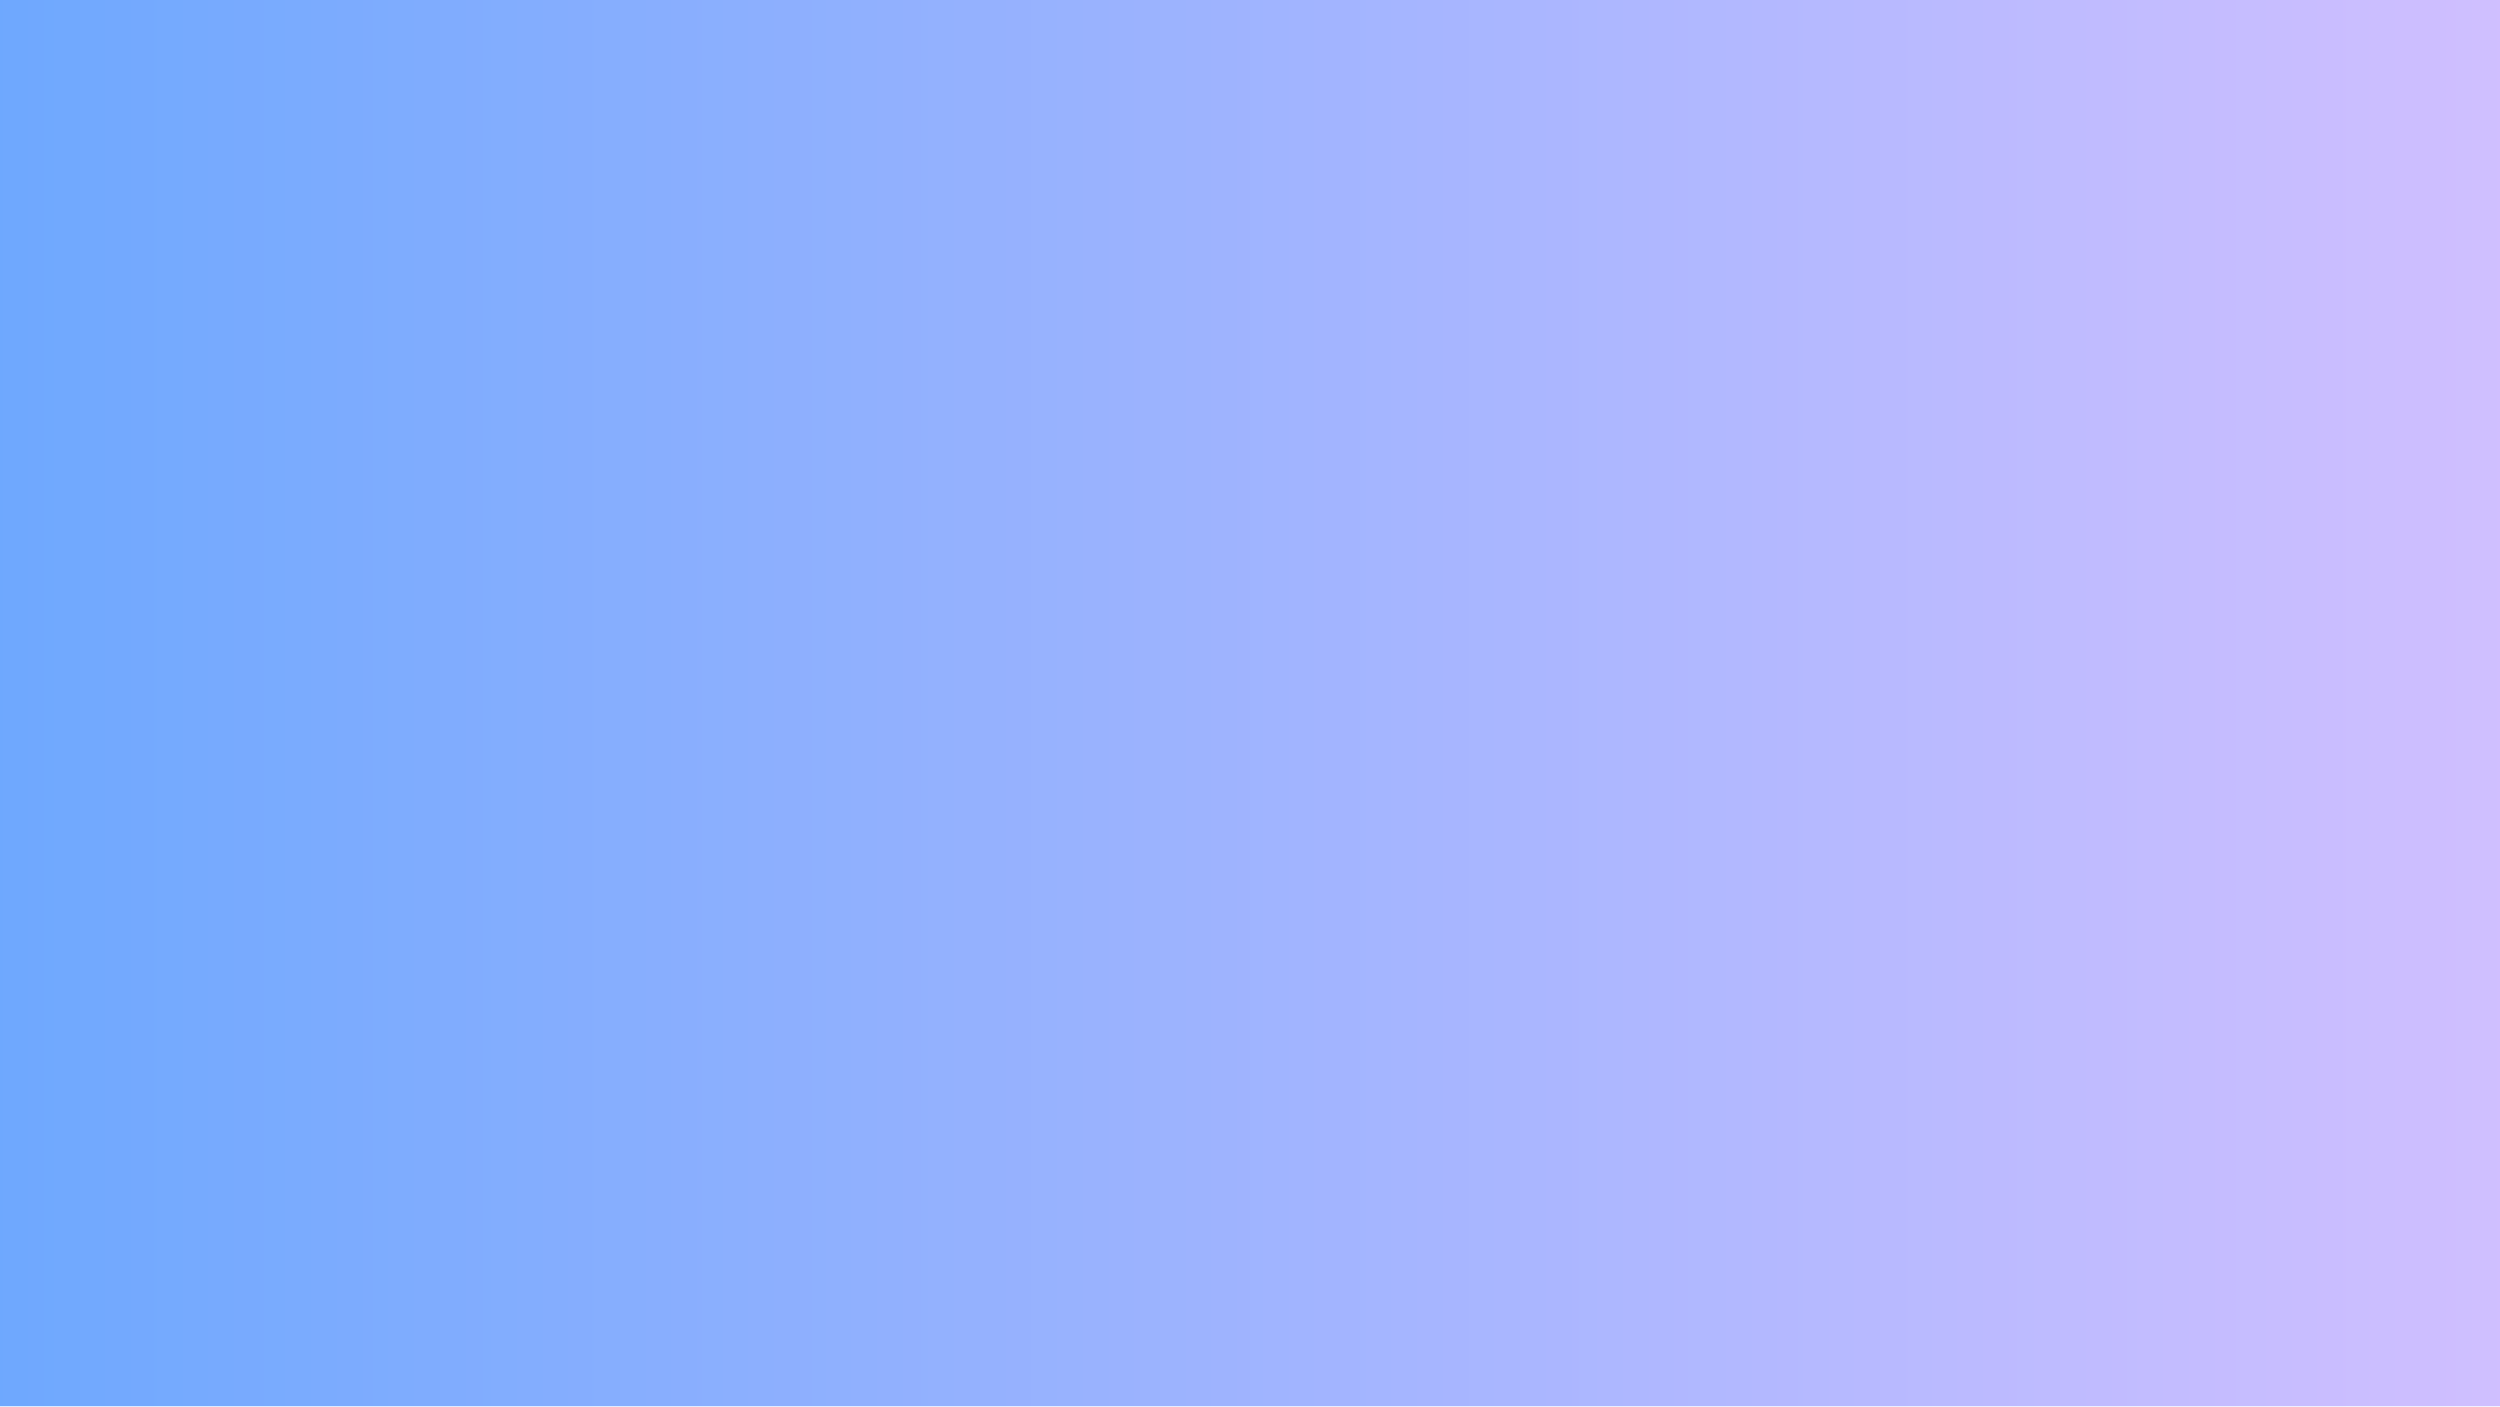
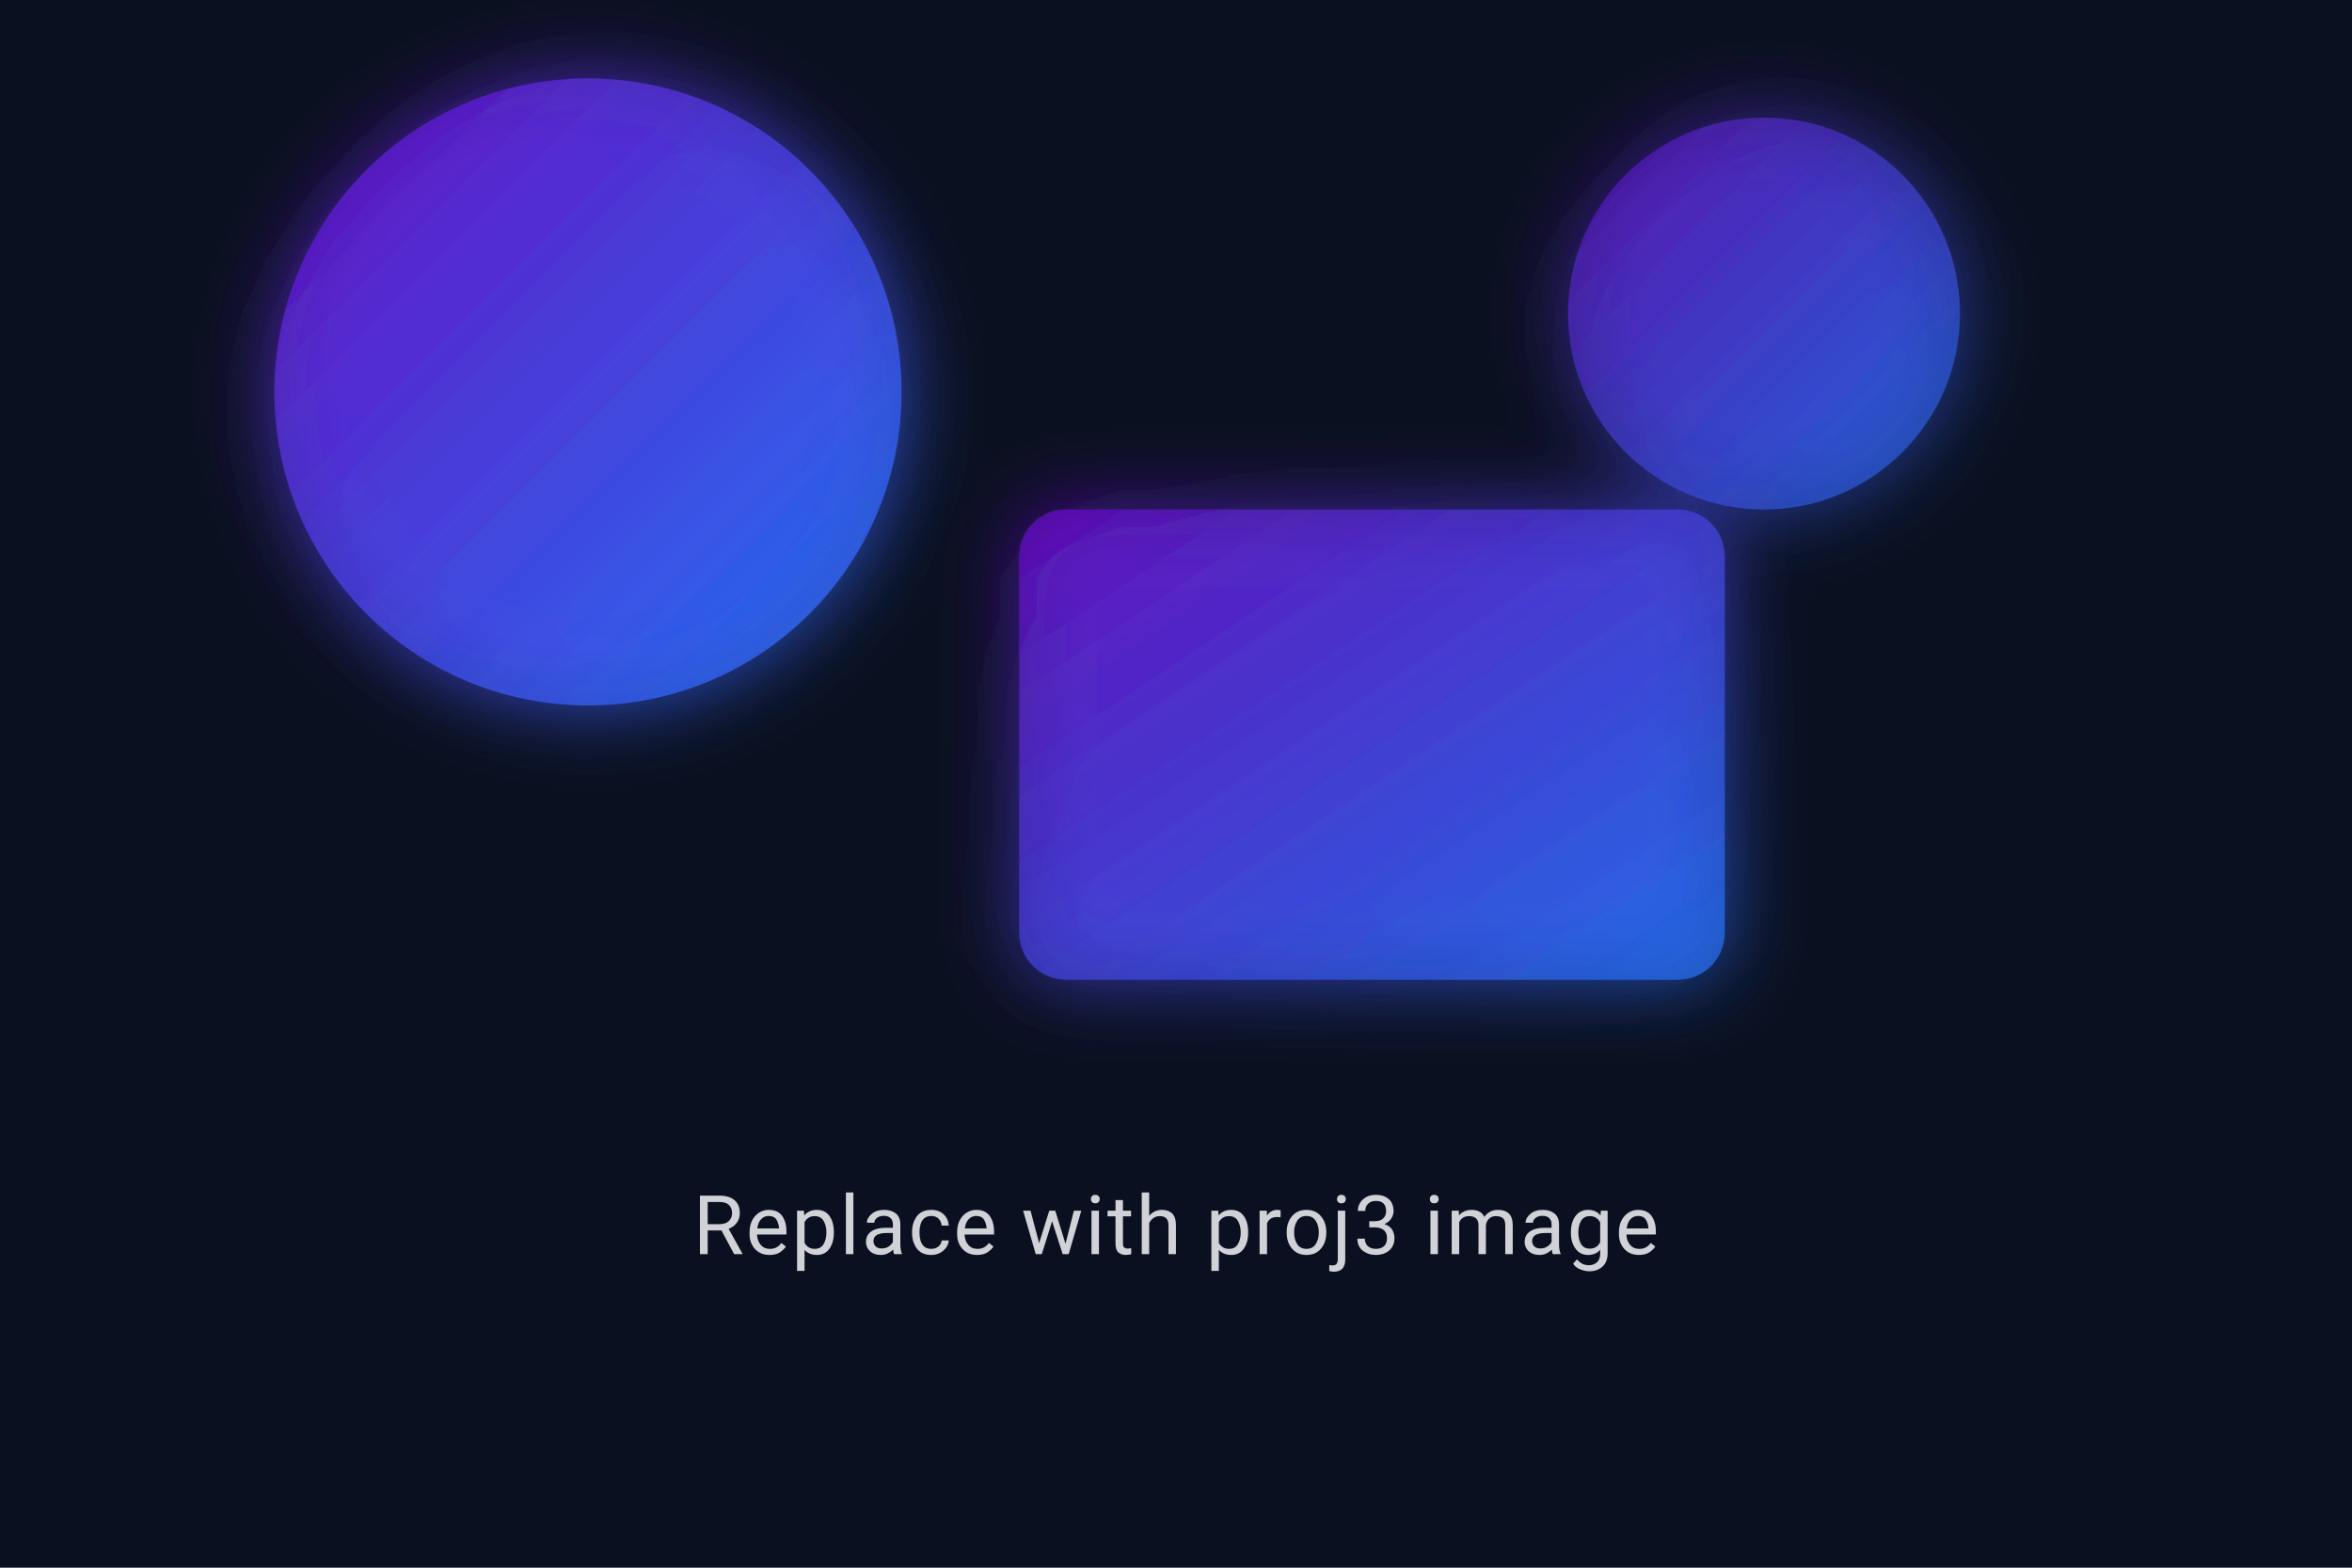
- <svg xmlns="http://www.w3.org/2000/svg" width="1600" height="900">
+ <svg xmlns="http://www.w3.org/2000/svg" viewBox="0 0 1200 800">
  <defs>
-     <linearGradient id="g" x1="0" x2="1">
-       <stop offset="0" stop-color="#6ea8fe" />
-       <stop offset="1" stop-color="#d0bfff" />
+     <linearGradient id="g" x1="0" y1="0" x2="1" y2="1">
+       <stop offset="0%" stop-color="#6a11cb" />
+       <stop offset="100%" stop-color="#2575fc" />
    </linearGradient>
+     <filter id="glow" x="-50%" y="-50%" width="200%" height="200%">
+       <feGaussianBlur stdDeviation="20" result="coloredBlur" />
+       <feMerge>
+         <feMergeNode in="coloredBlur" />
+         <feMergeNode in="SourceGraphic" />
+       </feMerge>
+     </filter>
  </defs>
-   <rect width="100%" height="100%" fill="url(#g)" />
+   <rect width="1200" height="800" fill="#0b1020" />
+   <g filter="url(#glow)">
+     <circle cx="300" cy="200" r="160" fill="url(#g)" opacity="0.8" />
+     <rect x="520" y="260" rx="24" ry="24" width="360" height="240" fill="url(#g)" opacity="0.7" />
+     <circle cx="900" cy="160" r="100" fill="url(#g)" opacity="0.6" />
+   </g>
+   <text x="50%" y="80%" text-anchor="middle" fill="#e5e7eb" font-size="42" font-family="Segoe UI, Roboto, Arial" letter-spacing="1" opacity="0.9">Replace with proj3 image</text>
</svg>
